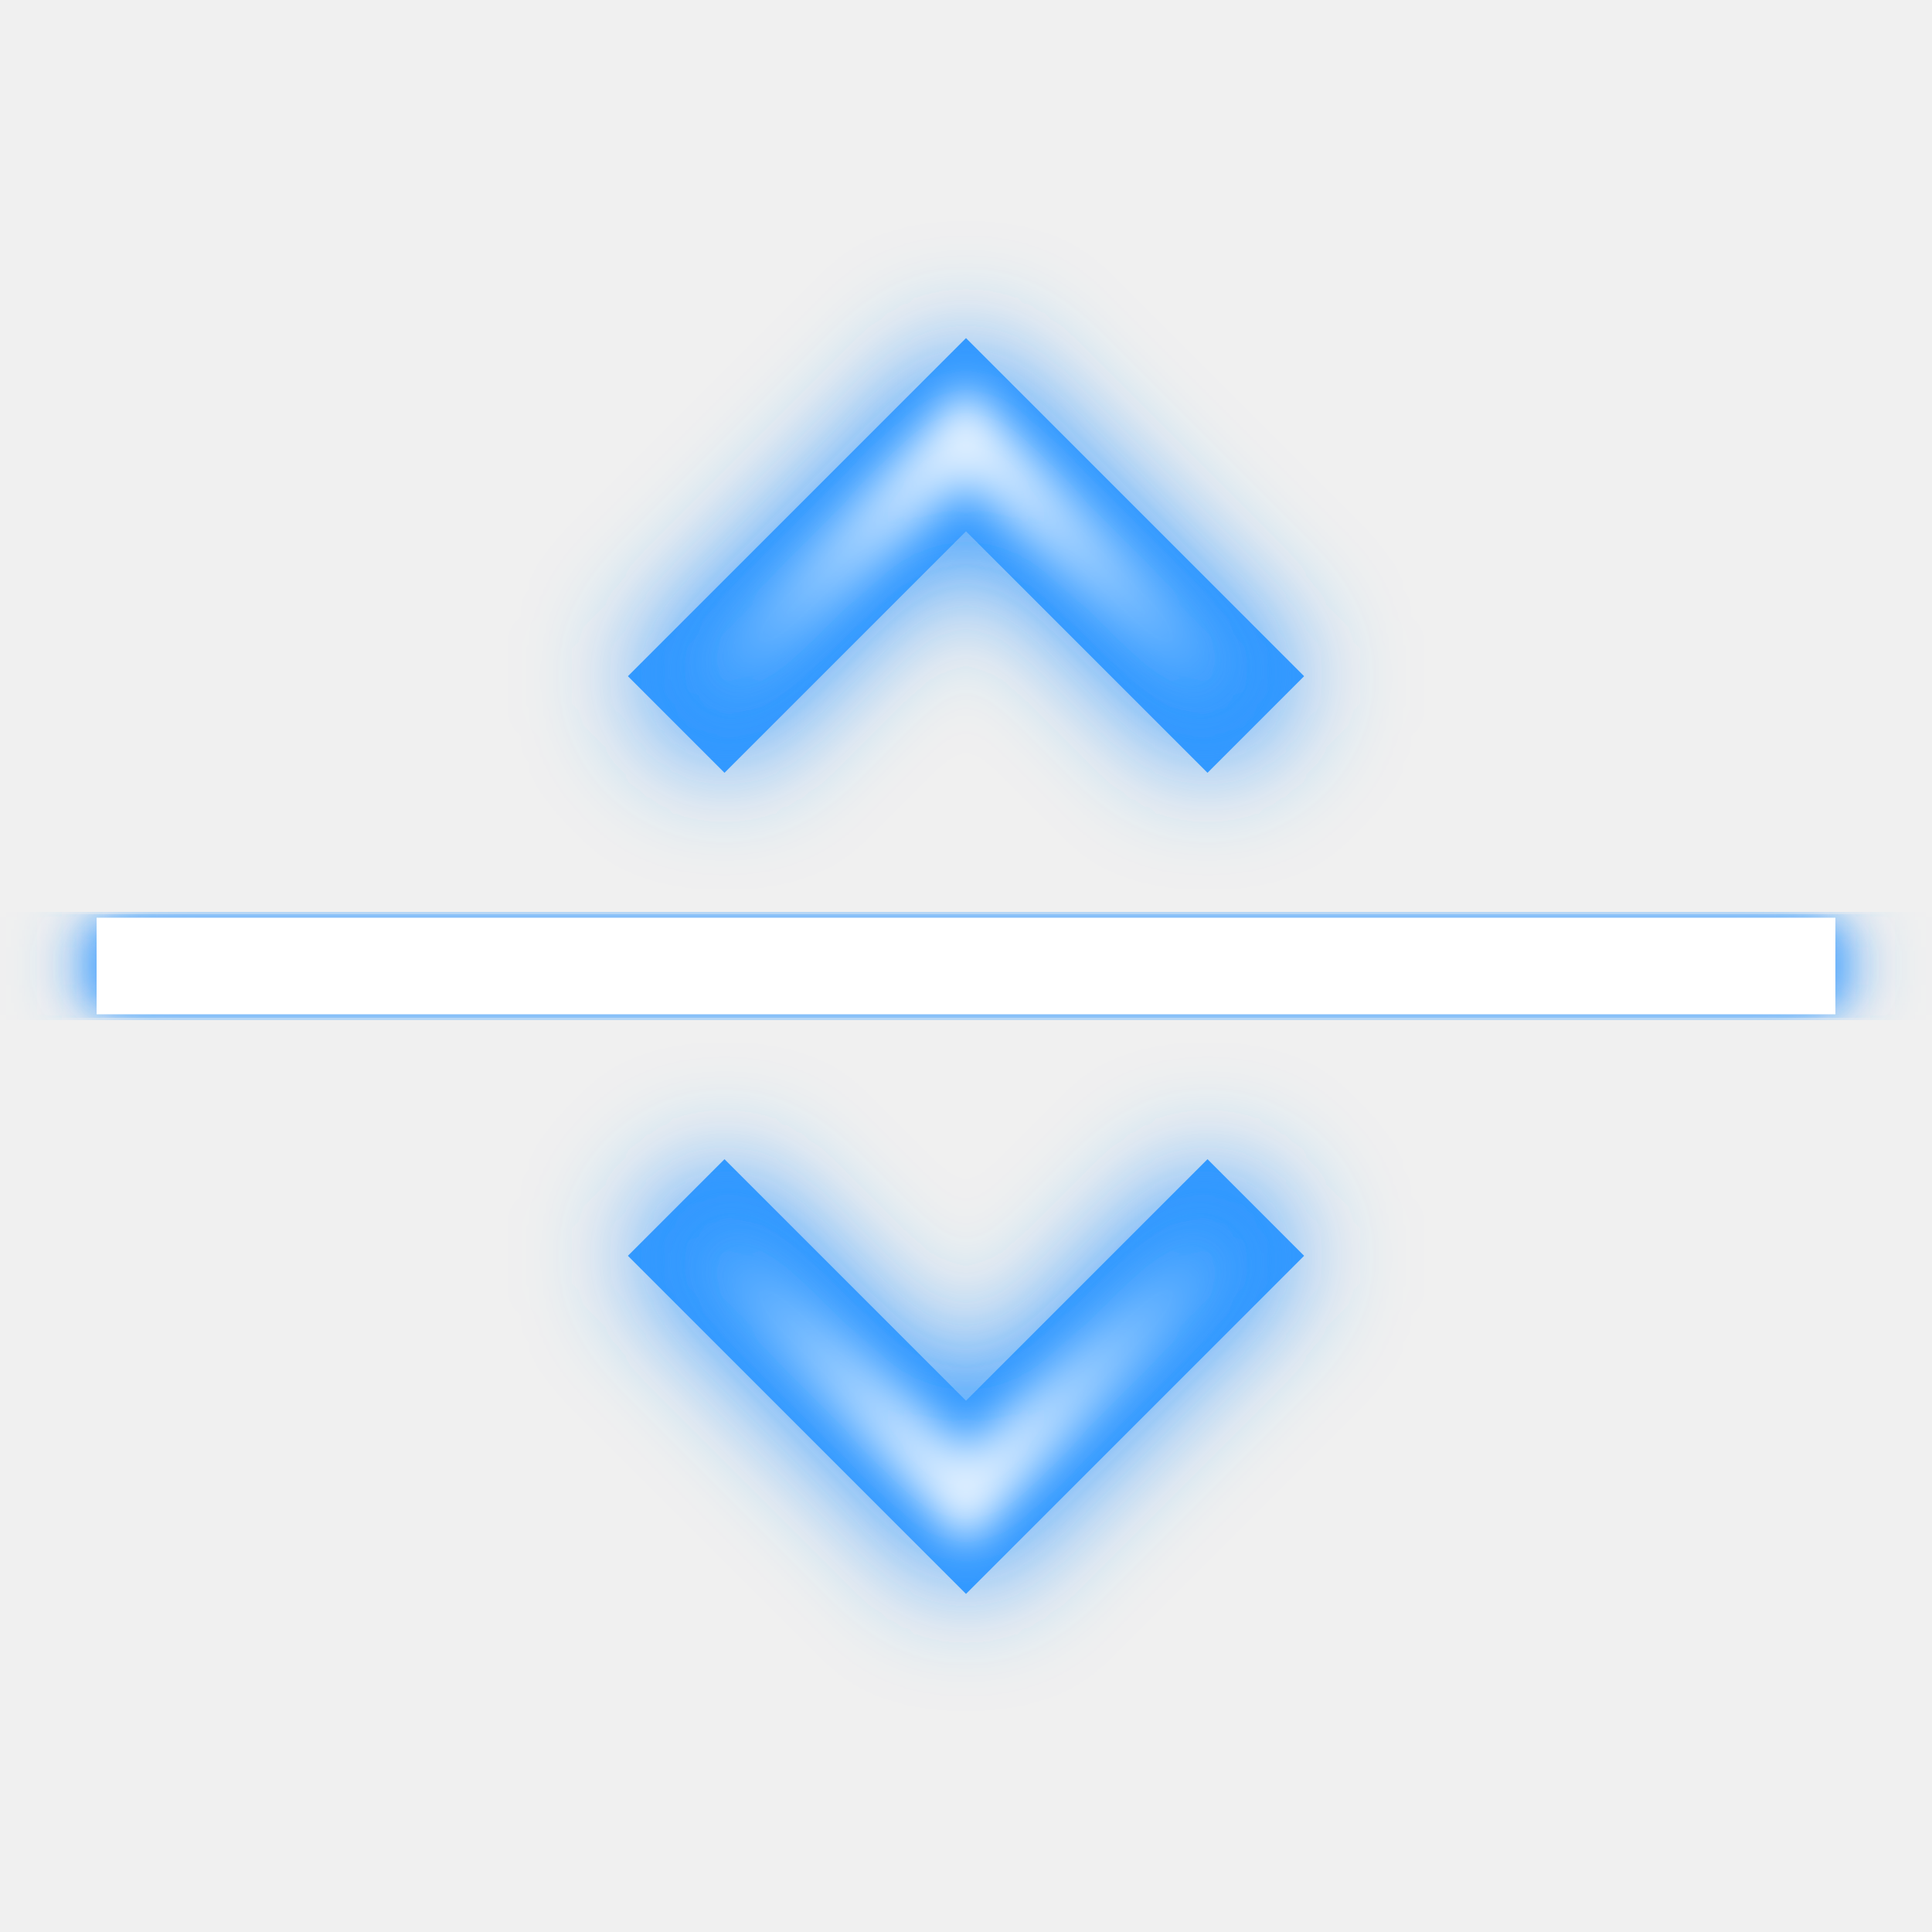
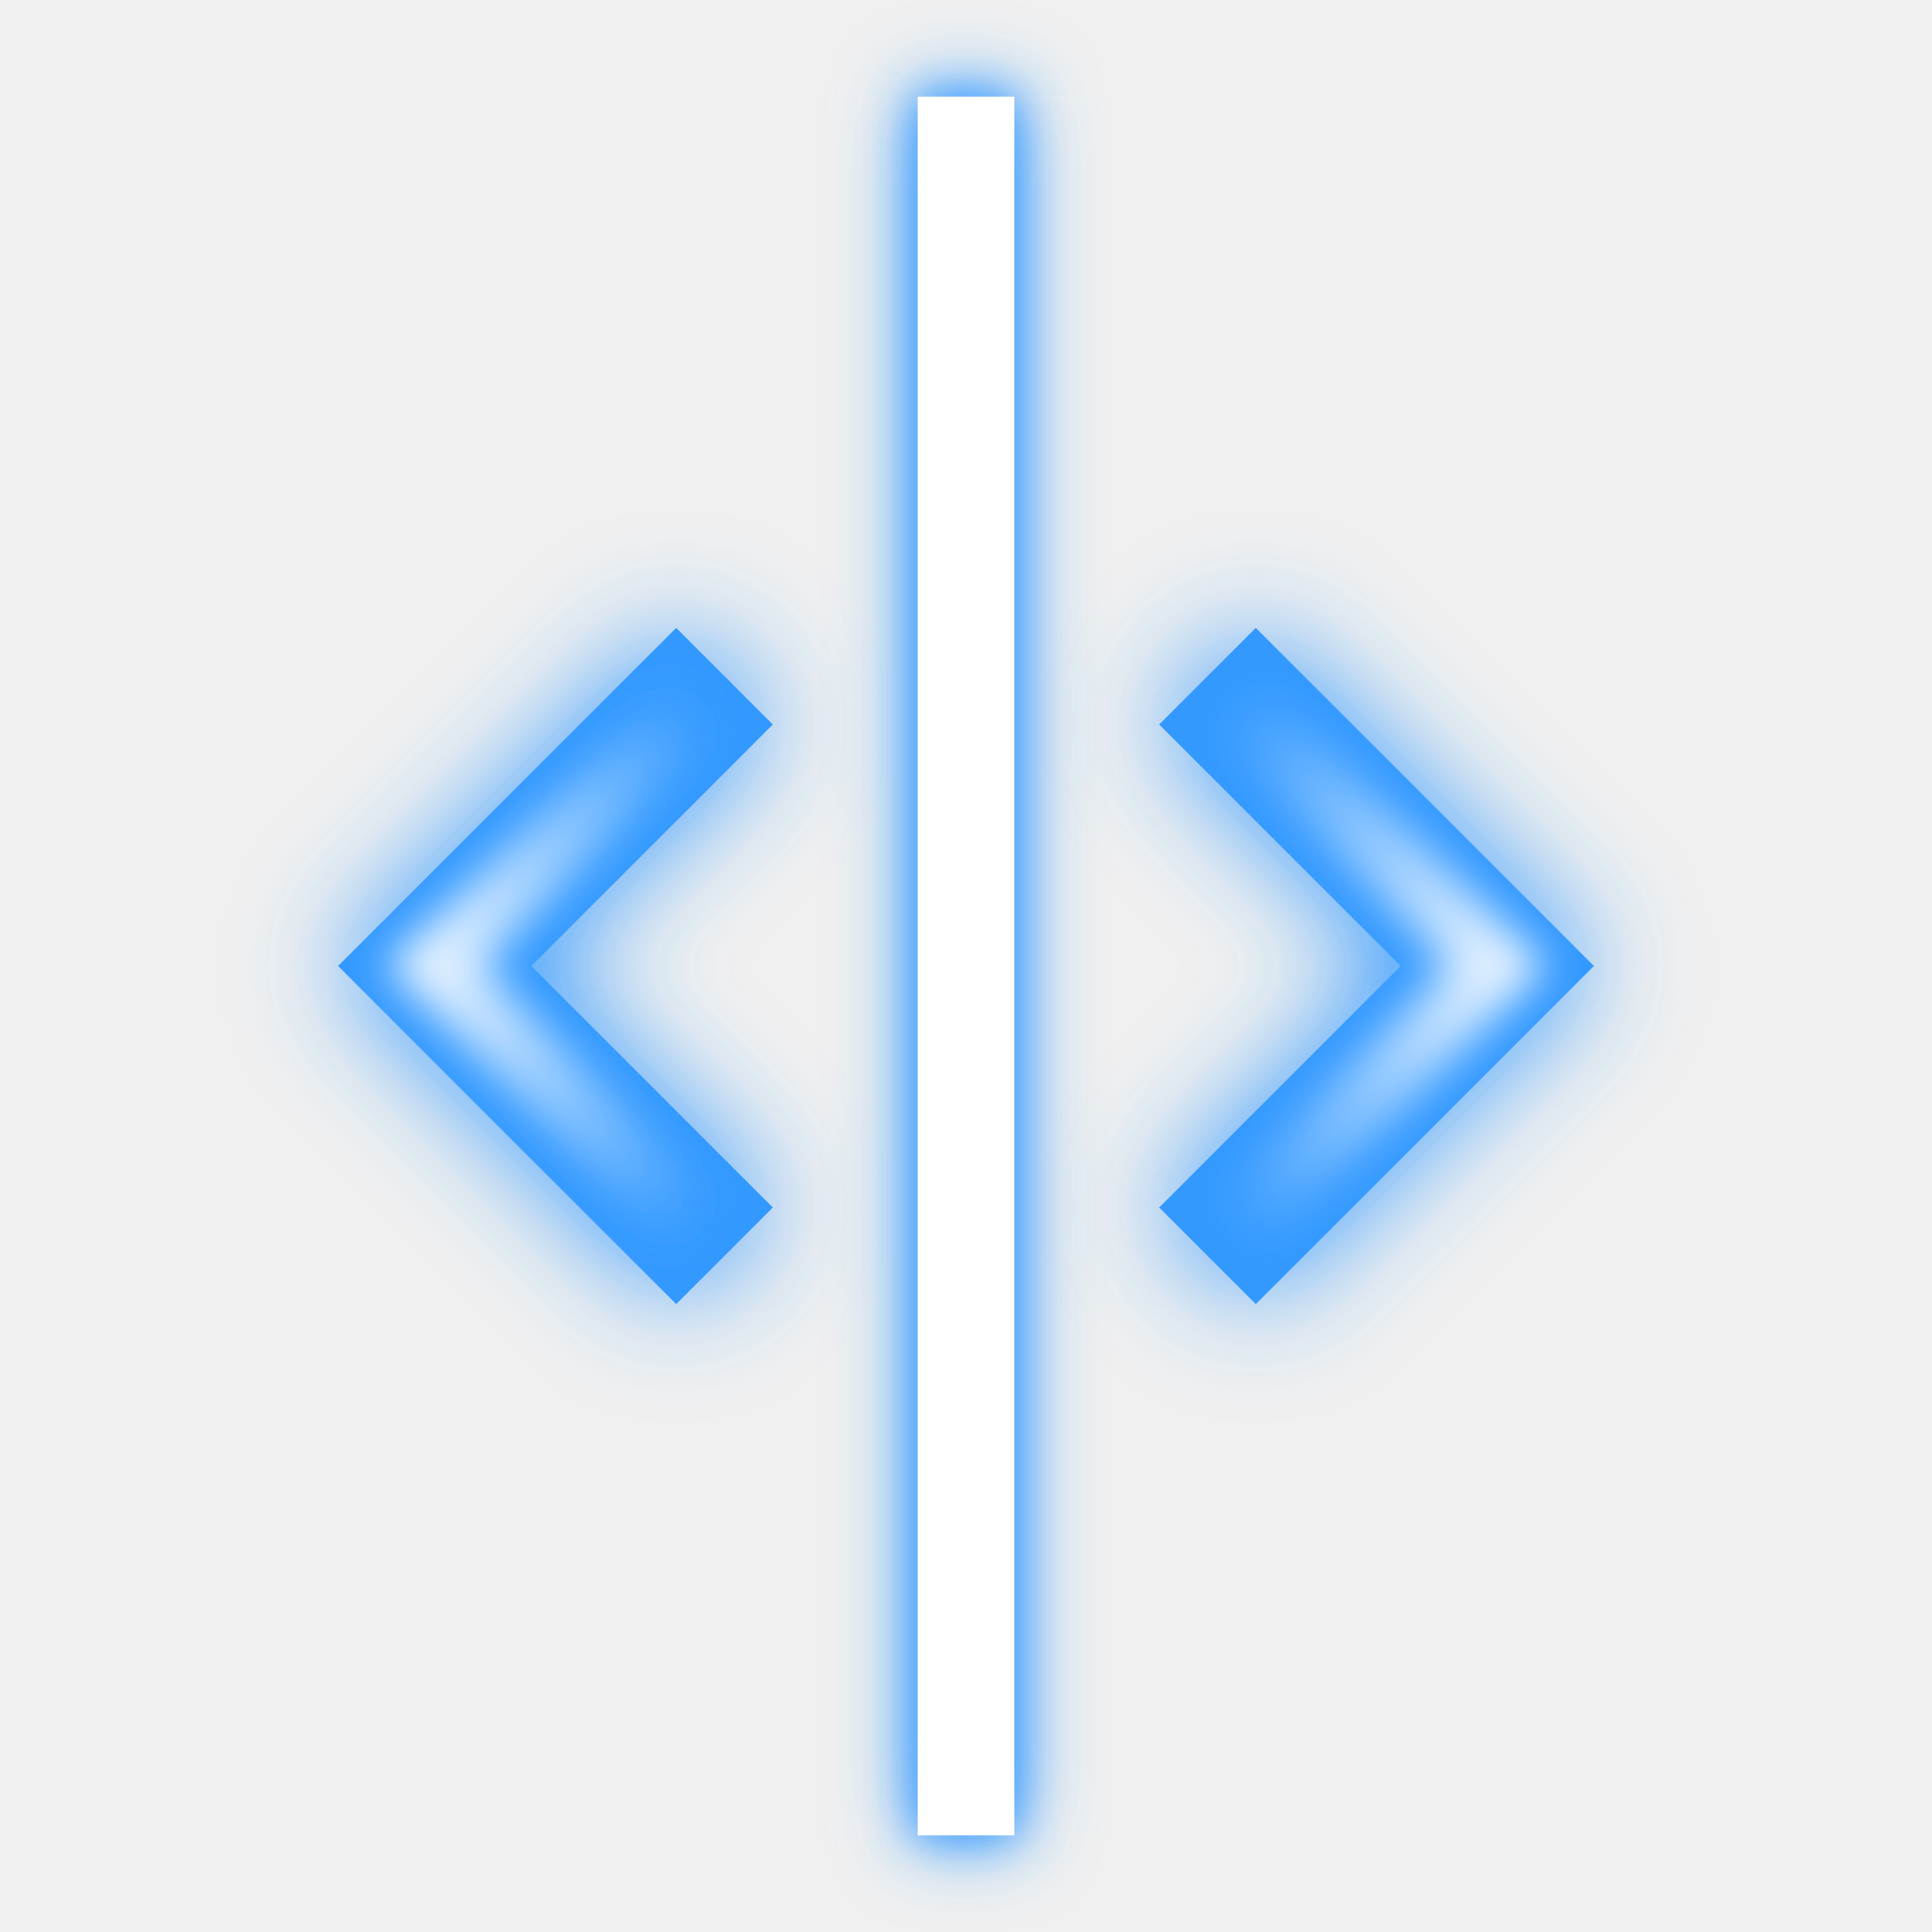
<svg xmlns="http://www.w3.org/2000/svg" xmlns:xlink="http://www.w3.org/1999/xlink" width="40" height="40" id="svg2985" version="1.1">
  <defs id="defs2987">
+     <linearGradient id="linearGradient7413">
+       <stop style="stop-color:#ffffff;stop-opacity:1;" offset="0" id="stop7415" />
+       <stop style="stop-color:#ffffff;stop-opacity:0;" offset="1" id="stop7417" />
+     </linearGradient>
    <linearGradient id="linearGradient4566">
      <stop style="stop-color:#ffffff;stop-opacity:1;" offset="0" id="stop4568" />
      <stop style="stop-color:#ffffff;stop-opacity:0;" offset="1" id="stop4570" />
    </linearGradient>
    <linearGradient id="linearGradient3800">
      <stop style="stop-color:#ffffff;stop-opacity:1;" offset="0" id="stop3802" />
      <stop id="stop3808" offset="0.1" style="stop-color:#ffffff;stop-opacity:0.753;" />
      <stop style="stop-color:#ffffff;stop-opacity:0.498;" offset="0.2" id="stop3810" />
      <stop id="stop3812" offset="0.45" style="stop-color:#ffffff;stop-opacity:0.247;" />
      <stop style="stop-color:#ffffff;stop-opacity:0;" offset="1" id="stop3804" />
    </linearGradient>
    <linearGradient id="linearGradient3765">
      <stop style="stop-color:#000000;stop-opacity:1;" offset="0" id="stop3767" />
      <stop style="stop-color:#000000;stop-opacity:0;" offset="1" id="stop3769" />
    </linearGradient>
+     <radialGradient xlink:href="#linearGradient3765" id="radialGradient3784" cx="2" cy="38" fx="2" fy="38" r="18" gradientUnits="userSpaceOnUse" gradientTransform="matrix(0,2,-2,0,77,-8)" />
+     <radialGradient xlink:href="#linearGradient4566" id="radialGradient4572" cx="2" cy="-15.5" fx="2" fy="-15.5" r="18" gradientTransform="matrix(0,0.05555555,-2,-1.9264137e-8,-29,1.888889)" gradientUnits="userSpaceOnUse" />
    <radialGradient xlink:href="#linearGradient4566-4" id="radialGradient4572-5" cx="2" cy="-15.5" fx="2" fy="-15.5" r="18" gradientTransform="matrix(0,0.05555555,-2,-1.9264137e-8,-29,1.888889)" gradientUnits="userSpaceOnUse" />
    <linearGradient id="linearGradient4566-4">
      <stop style="stop-color:#ffffff;stop-opacity:1;" offset="0" id="stop4568-0" />
      <stop style="stop-color:#ffffff;stop-opacity:0;" offset="1" id="stop4570-3" />
    </linearGradient>
+     <radialGradient r="18" fy="-15.5" fx="2" cy="-15.5" cx="2" gradientTransform="matrix(0,0.05555555,-2,-1.9264137e-8,-37,1.888889)" gradientUnits="userSpaceOnUse" id="radialGradient4589" xlink:href="#linearGradient4566-4" />
+     <filter id="filter4859" x="-1.026" width="3.052" y="-0.057" height="1.114">
+       <feGaussianBlur stdDeviation="0.855" id="feGaussianBlur4861" />
+     </filter>
    <filter id="filter4991" x="-0.32" width="1.64" y="-0.206" height="1.411">
      <feGaussianBlur stdDeviation="1.2" id="feGaussianBlur4993" />
    </filter>
    <filter id="filter4995" x="-0.32" width="1.64" y="-0.206" height="1.411">
      <feGaussianBlur stdDeviation="1.2" id="feGaussianBlur4997" />
    </filter>
-     <filter id="filter5066" x="-0.057" width="1.114" y="-1.026" height="3.052">
-       <feGaussianBlur stdDeviation="0.855" id="feGaussianBlur5068" />
+     <radialGradient xlink:href="#linearGradient7413" id="radialGradient7419" cx="32" cy="12" fx="32" fy="12" r="3.5" gradientTransform="matrix(-1.714285,-1.714286,1.714286,-1.714285,66.2857,87.42858)" gradientUnits="userSpaceOnUse" />
+     <radialGradient xlink:href="#linearGradient7413" id="radialGradient7423" gradientUnits="userSpaceOnUse" gradientTransform="matrix(1.714285,-1.714286,-1.714286,-1.714285,-26.2857,87.42858)" cx="32" cy="12" fx="32" fy="12" r="3.5" />
+     <filter id="filter7465" x="-0.154" width="1.309" y="-0.09" height="1.18">
+       <feGaussianBlur stdDeviation="0.45" id="feGaussianBlur7467" />
    </filter>
-     <radialGradient xlink:href="#linearGradient7413" id="radialGradient7419" cx="32" cy="12" fx="32" fy="12" r="3.5" gradientTransform="matrix(-1.714285,-1.714286,1.714286,-1.714285,66.2857,87.42858)" gradientUnits="userSpaceOnUse" />
-     <linearGradient id="linearGradient7413">
-       <stop style="stop-color:#ffffff;stop-opacity:1;" offset="0" id="stop7415" />
-       <stop style="stop-color:#ffffff;stop-opacity:0;" offset="1" id="stop7417" />
-     </linearGradient>
-     <radialGradient xlink:href="#linearGradient7413" id="radialGradient7423" gradientUnits="userSpaceOnUse" gradientTransform="matrix(1.714286,1.714285,1.714285,-1.714286,-55.42858,-34.2857)" cx="32" cy="12" fx="32" fy="12" r="3.5" />
-     <radialGradient r="3.5" fy="12" fx="32" cy="12" cx="32" gradientTransform="matrix(1.714286,-1.714285,1.714285,1.714286,-55.42858,58.2857)" gradientUnits="userSpaceOnUse" id="radialGradient7500" xlink:href="#linearGradient7413" />
-     <filter id="filter8045" x="-0.09" width="1.18" y="-0.154" height="1.309">
-       <feGaussianBlur stdDeviation="0.45" id="feGaussianBlur8047" />
+     <filter id="filter7469" x="-0.154" width="1.309" y="-0.09" height="1.18">
+       <feGaussianBlur stdDeviation="0.45" id="feGaussianBlur7471" />
    </filter>
-     <filter id="filter8049" x="-0.09" width="1.18" y="-0.154" height="1.309">
-       <feGaussianBlur stdDeviation="0.45" id="feGaussianBlur8051" />
-     </filter>
-     <filter id="filter8085" x="-0.032" width="1.063" y="-0.57" height="2.14">
-       <feGaussianBlur stdDeviation="0.475" id="feGaussianBlur8087" />
+     <filter id="filter8067" x="-0.57" width="2.14" y="-0.032" height="1.063">
+       <feGaussianBlur stdDeviation="0.475" id="feGaussianBlur8069" />
    </filter>
  </defs>
  <g id="layer1" transform="translate(0,8)">
-     <rect transform="matrix(0,-1,1,0,0,0)" y="2" x="-13" height="36" width="2" id="rect5032" style="fill:#3399ff;fill-opacity:1;stroke:none;filter:url(#filter5066)" />
-     <rect style="fill:#3399ff;fill-opacity:1;stroke:none;filter:url(#filter8085)" id="rect8071" width="2" height="36" x="-13" y="2" transform="matrix(0,-1,1,0,0,0)" />
-     <rect style="fill:#ffffff;fill-opacity:1;stroke:none" id="rect3818" width="2" height="36" x="-13" y="2" transform="matrix(0,-1,1,0,0,0)" />
-     <path style="fill:#3399ff;fill-opacity:1;stroke:none" d="m 15,8 5,-5 5,5 2,-2 -7,-7 -7,7 z" id="path4863" />
-     <path id="path4865" d="m 15,16 5,5 5,-5 2,2 -7,7 -7,-7 z" style="fill:#3399ff;fill-opacity:1;stroke:none" />
-     <path id="path4867" d="m 24,7 5,5 -5,5 2,2 7,-7 -7,-7 z" style="fill:#3399ff;fill-opacity:1;stroke:none;filter:url(#filter4991)" transform="matrix(0,-1,1,0,8,32)" />
-     <path style="fill:#3399ff;fill-opacity:1;stroke:none;filter:url(#filter4995)" d="m 16,7 -5,5 5,5 -2,2 -7,-7 7,-7 z" id="path4869" transform="matrix(0,-1,1,0,8,32)" />
-     <path id="path6903" d="m 25,17 -5,5 -5,-5 -1,1 6,6 6,-6 z" style="fill:url(#radialGradient7500);fill-opacity:1;stroke:none;filter:url(#filter8045)" />
-     <path style="fill:url(#radialGradient7423);fill-opacity:1;stroke:none;filter:url(#filter8049)" d="M 25,7 20,2 15,7 14,6 20,0 26,6 z" id="path7421" />
+     <rect y="-6" x="19" height="36" width="2" id="rect3820" style="fill:#3399ff;fill-opacity:1;stroke:none;filter:url(#filter4859)" />
+     <rect style="fill:#3399ff;fill-opacity:1;stroke:none;filter:url(#filter8067)" id="rect8053" width="2" height="36" x="19" y="-6" />
+     <path id="path4867" d="m 24,7 5,5 -5,5 2,2 7,-7 -7,-7 z" style="fill:#3399ff;fill-opacity:1;stroke:none;filter:url(#filter4991)" />
+     <rect style="fill:#ffffff;fill-opacity:1;stroke:none" id="rect3818" width="2" height="36" x="19" y="-6" />
+     <path style="fill:#3399ff;fill-opacity:1;stroke:none" d="m 24,7 5,5 -5,5 2,2 7,-7 -7,-7 z" id="path4863" />
+     <path id="path4865" d="m 16,7 -5,5 5,5 -2,2 -7,-7 7,-7 z" style="fill:#3399ff;fill-opacity:1;stroke:none" />
+     <path style="fill:#3399ff;fill-opacity:1;stroke:none;filter:url(#filter4995)" d="m 16,7 -5,5 5,5 -2,2 -7,-7 7,-7 z" id="path4869" />
+     <path id="path6903" d="m 25,7 5,5 -5,5 1,1 6,-6 -6,-6 z" style="fill:url(#radialGradient7419);fill-opacity:1;stroke:none;filter:url(#filter7465)" />
+     <path style="fill:url(#radialGradient7423);fill-opacity:1;stroke:none;filter:url(#filter7469)" d="m 15,7 -5,5 5,5 -1,1 -6,-6 6,-6 z" id="path7421" />
  </g>
</svg>
